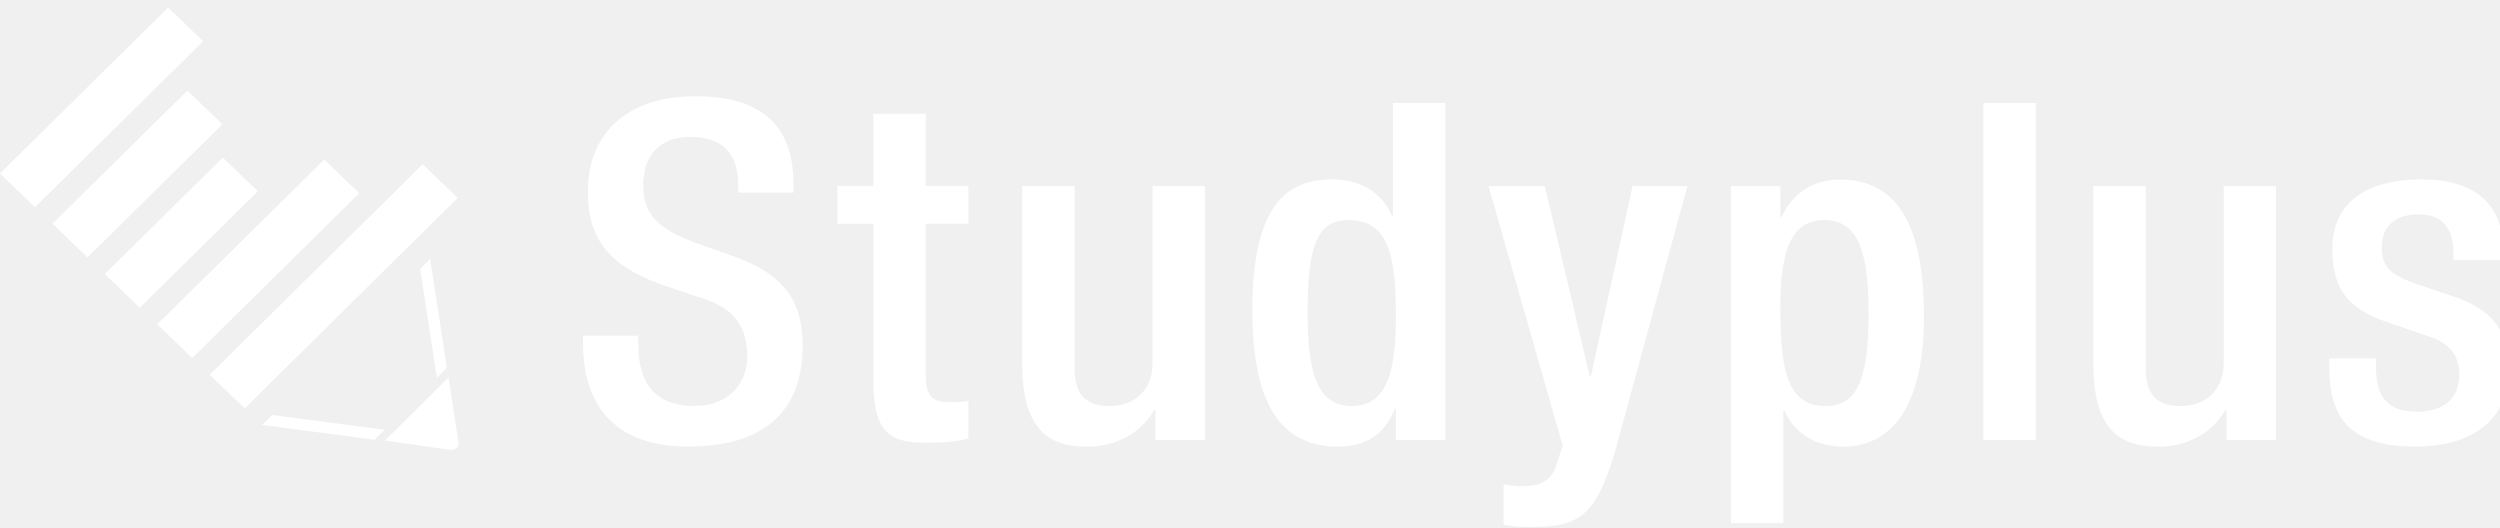
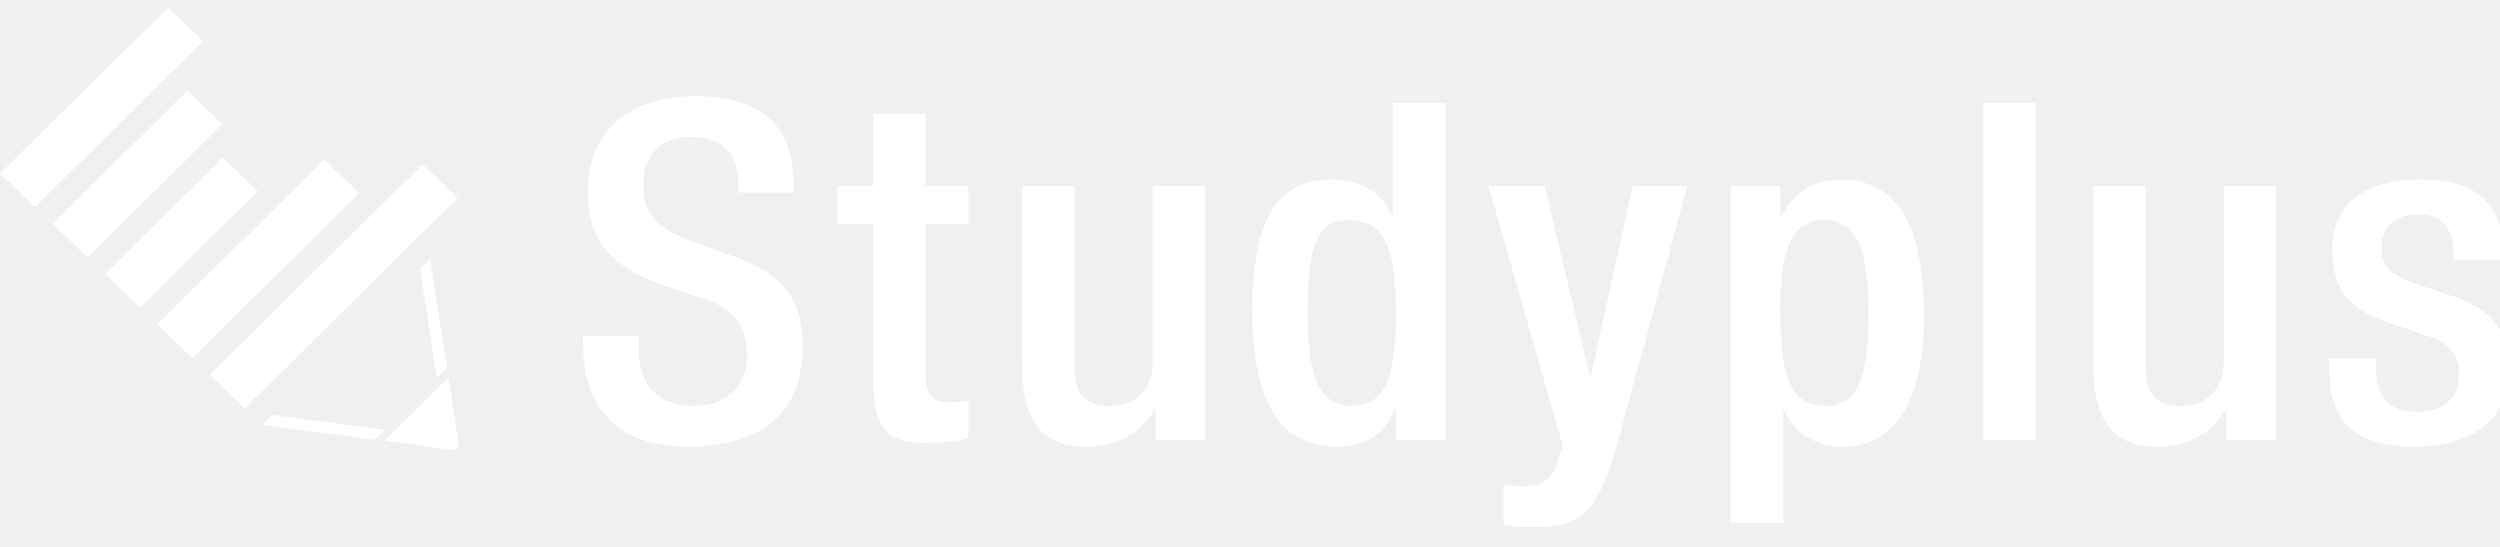
- <svg xmlns="http://www.w3.org/2000/svg" width="128" height="27" viewBox="0 0 128 27" fill="none">
-   <g clip-path="url(#clip0_2276_1986)">
-     <path d="M128.152 13.321V12.74C128.152 11.12 127.382 9.187 123.98 9.187C121.225 9.187 119.414 10.32 119.414 12.762C119.414 14.843 120.258 15.834 122.271 16.507L124.452 17.258C125.397 17.57 125.914 18.199 125.914 19.169C125.914 20.351 125.194 21.079 123.733 21.079C122.192 21.079 121.647 20.258 121.647 18.758V18.347H119.263V18.829C119.263 21.342 120.28 22.864 123.654 22.864C126.358 22.864 128.444 21.682 128.444 18.9C128.444 16.847 127.528 15.807 125.543 15.155L123.828 14.575C122.411 14.093 121.945 13.682 121.945 12.664C121.945 11.454 122.788 10.972 123.856 10.972C125.245 10.972 125.616 11.941 125.616 12.976V13.315H128.146L128.152 13.321ZM114.005 22.53H116.536V9.526H113.854V18.616C113.854 20.067 112.813 20.789 111.672 20.789C110.531 20.789 109.861 20.307 109.861 18.856V9.526H107.179V18.616C107.179 21.977 108.518 22.87 110.502 22.87C111.992 22.87 113.258 22.169 113.927 21.008H114V22.53H114.005ZM101.546 22.53H104.228V5.272H101.546V22.53ZM91.149 15.883C91.149 13.102 91.571 11.267 93.409 11.267C95.248 11.267 95.67 13.129 95.67 16.075C95.67 19.678 94.973 20.789 93.438 20.789C91.554 20.789 91.155 18.999 91.155 15.883M88.625 26.785H91.307V21.008H91.357C91.852 22.169 92.943 22.87 94.382 22.87C96.221 22.87 98.504 21.66 98.504 16.201C98.504 11.727 97.261 9.192 94.208 9.192C92.746 9.192 91.751 9.964 91.205 11.125H91.155V9.532H88.625V26.79V26.785ZM76.215 9.526L80.011 22.821L79.662 23.883C79.364 24.704 78.768 24.896 77.852 24.896C77.554 24.896 77.278 24.847 76.986 24.797V26.878C77.334 26.927 77.705 26.977 78.054 26.977C80.809 27.026 81.675 26.566 82.721 23.012L86.392 9.526H83.587L81.45 19.289H81.4L79.094 9.526H76.215ZM71.47 16.173C71.47 18.955 71.048 20.789 69.21 20.789C67.371 20.789 66.949 18.928 66.949 15.982C66.949 12.477 67.495 11.267 69.035 11.267C71.093 11.267 71.47 13.058 71.47 16.173ZM71.47 22.53H74V5.272H71.318V11.048H71.267C70.773 9.888 69.682 9.187 68.242 9.187C66.207 9.187 64.121 10.079 64.121 15.856C64.121 20.329 65.364 22.864 68.49 22.864C70.401 22.864 71.071 21.775 71.419 20.932H71.47V22.525V22.53ZM59.162 22.53H61.692V9.526H59.01V18.616C59.01 20.067 57.97 20.789 56.828 20.789C55.687 20.789 55.018 20.307 55.018 18.856V9.526H52.336V18.616C52.336 21.977 53.674 22.87 55.659 22.87C57.149 22.87 58.414 22.169 59.083 21.008H59.156V22.53H59.162ZM42.879 11.459H44.717V19.53C44.717 22.186 45.611 22.673 47.422 22.673C48.265 22.673 49.007 22.602 49.581 22.454V20.521C49.333 20.57 49.007 20.592 48.614 20.592C47.697 20.592 47.399 20.231 47.399 19.212V11.454H49.581V9.521H47.399V5.825H44.717V9.521H42.879V11.454V11.459ZM29.851 17.186V17.597C29.851 20.012 30.846 22.864 35.237 22.864C38.813 22.864 41.096 21.342 41.096 17.668C41.096 15.297 40.005 13.972 37.498 13.102L35.586 12.423C33.702 11.722 32.932 10.972 32.932 9.499C32.932 7.665 34.096 7.007 35.316 7.007C37.076 7.007 37.796 7.927 37.796 9.499V9.86H40.624V9.471C40.624 7.681 40.152 4.927 35.608 4.927C32.285 4.927 30.098 6.668 30.098 9.811C30.098 12.275 31.217 13.584 33.798 14.547L35.732 15.199C37.318 15.659 38.262 16.458 38.262 18.27C38.262 19.552 37.368 20.784 35.58 20.784C33.618 20.784 32.679 19.721 32.679 17.619V17.186H29.851Z" fill="white" />
-     <path d="M8.609 0.388L-0.002 8.883L1.791 10.606L10.402 2.111L8.609 0.388Z" fill="white" />
-     <path d="M9.594 4.639L2.687 11.455L4.48 13.178L11.387 6.362L9.594 4.639Z" fill="white" />
-     <path d="M11.408 8.07L5.364 14.032L7.157 15.755L13.201 9.794L11.408 8.07Z" fill="white" />
-     <path d="M16.601 8.17L8.051 16.608L9.844 18.331L18.394 9.893L16.601 8.17Z" fill="white" />
-     <path d="M21.64 8.411L10.736 19.187L12.53 20.909L23.434 10.133L21.64 8.411Z" fill="white" />
-     <path d="M19.707 22.558L23.081 23.034C23.137 23.04 23.194 23.034 23.244 23.018C23.396 22.963 23.503 22.815 23.475 22.646L22.963 19.333L19.707 22.558Z" fill="white" />
-     <path d="M22.879 18.829L22.024 13.261L21.512 13.77L22.367 19.338L22.879 18.829Z" fill="white" />
-     <path d="M19.696 22.005L13.933 21.249L13.416 21.758L19.179 22.514L19.696 22.005Z" fill="white" />
+ <svg xmlns="http://www.w3.org/2000/svg" width="128" height="28" viewBox="0 0 128 28" fill="none">
+   <g clip-path="url(#clip0_2114_3081)">
+     <g clip-path="url(#clip1_2114_3081)">
+       <path d="M128.152 13.321V12.74C128.152 11.12 127.382 9.187 123.98 9.187C121.225 9.187 119.414 10.32 119.414 12.762C119.414 14.843 120.258 15.834 122.271 16.507L124.452 17.258C125.397 17.57 125.914 18.199 125.914 19.169C125.914 20.351 125.194 21.079 123.733 21.079C122.192 21.079 121.647 20.258 121.647 18.758V18.347H119.263V18.829C119.263 21.342 120.28 22.864 123.654 22.864C126.358 22.864 128.444 21.682 128.444 18.9C128.444 16.847 127.528 15.807 125.543 15.155L123.828 14.575C122.411 14.093 121.945 13.682 121.945 12.664C121.945 11.454 122.788 10.972 123.856 10.972C125.245 10.972 125.616 11.941 125.616 12.976V13.315H128.146L128.152 13.321ZM114.005 22.53H116.536V9.526H113.854V18.616C113.854 20.067 112.813 20.789 111.672 20.789C110.53 20.789 109.861 20.307 109.861 18.856V9.526H107.179V18.616C107.179 21.977 108.518 22.87 110.502 22.87C111.992 22.87 113.257 22.169 113.927 21.008H114V22.53H114.005ZM101.545 22.53H104.227V5.272H101.545V22.53ZM91.149 15.883C91.149 13.102 91.571 11.267 93.409 11.267C95.248 11.267 95.67 13.129 95.67 16.075C95.67 19.678 94.973 20.789 93.438 20.789C91.554 20.789 91.155 18.999 91.155 15.883M88.625 26.785H91.307V21.008H91.357C91.852 22.169 92.943 22.87 94.382 22.87C96.221 22.87 98.504 21.66 98.504 16.201C98.504 11.727 97.261 9.192 94.208 9.192C92.746 9.192 91.751 9.964 91.205 11.125H91.155V9.532H88.625V26.79V26.785ZM76.215 9.526L80.011 22.821L79.662 23.883C79.364 24.704 78.768 24.896 77.852 24.896C77.553 24.896 77.278 24.847 76.986 24.797V26.878C77.334 26.927 77.705 26.977 78.054 26.977C80.809 27.026 81.675 26.566 82.721 23.012L86.392 9.526H83.587L81.45 19.289H81.399L79.094 9.526H76.215ZM71.47 16.173C71.47 18.955 71.048 20.789 69.21 20.789C67.371 20.789 66.949 18.928 66.949 15.982C66.949 12.477 67.495 11.267 69.035 11.267C71.093 11.267 71.47 13.058 71.47 16.173ZM71.47 22.53H74V5.272H71.318V11.048H71.267C70.773 9.888 69.682 9.187 68.242 9.187C66.207 9.187 64.121 10.079 64.121 15.856C64.121 20.329 65.364 22.864 68.49 22.864C70.401 22.864 71.071 21.775 71.419 20.932H71.47V22.525V22.53ZM59.162 22.53H61.692V9.526H59.01V18.616C59.01 20.067 57.97 20.789 56.828 20.789C55.687 20.789 55.018 20.307 55.018 18.856V9.526H52.336V18.616C52.336 21.977 53.674 22.87 55.659 22.87C57.149 22.87 58.414 22.169 59.083 21.008H59.156V22.53H59.162ZM42.879 11.459H44.717V19.53C44.717 22.186 45.611 22.673 47.422 22.673C48.265 22.673 49.007 22.602 49.581 22.454V20.521C49.333 20.57 49.007 20.592 48.614 20.592C47.697 20.592 47.399 20.231 47.399 19.212V11.454H49.581V9.521H47.399V5.825H44.717V9.521H42.879V11.454V11.459ZM29.851 17.186V17.597C29.851 20.012 30.846 22.864 35.237 22.864C38.813 22.864 41.096 21.342 41.096 17.668C41.096 15.297 40.005 13.972 37.498 13.102L35.586 12.423C33.702 11.722 32.932 10.972 32.932 9.499C32.932 7.665 34.096 7.007 35.316 7.007C37.076 7.007 37.796 7.927 37.796 9.499V9.86H40.624V9.471C40.624 7.681 40.151 4.927 35.608 4.927C32.285 4.927 30.098 6.668 30.098 9.811C30.098 12.275 31.217 13.584 33.798 14.547L35.732 15.199C37.318 15.659 38.262 16.458 38.262 18.27C38.262 19.552 37.368 20.784 35.58 20.784C33.618 20.784 32.679 19.721 32.679 17.619V17.186H29.851Z" fill="white" />
+       <path d="M8.609 0.388L-0.002 8.883L1.791 10.606L10.402 2.111L8.609 0.388Z" fill="white" />
+       <path d="M9.595 4.639L2.687 11.455L4.48 13.178L11.387 6.362L9.595 4.639Z" fill="white" />
+       <path d="M11.408 8.07L5.364 14.032L7.157 15.755L13.201 9.794L11.408 8.07Z" fill="white" />
+       <path d="M16.601 8.17L8.051 16.608L9.844 18.331L18.394 9.893L16.601 8.17Z" fill="white" />
+       <path d="M21.64 8.411L10.736 19.187L12.53 20.909L23.434 10.133L21.64 8.411Z" fill="white" />
+       <path d="M19.707 22.558L23.081 23.034C23.137 23.04 23.194 23.034 23.244 23.018C23.396 22.963 23.503 22.815 23.475 22.646L22.963 19.333L19.707 22.558Z" fill="white" />
+       <path d="M22.879 18.829L22.024 13.261L21.512 13.77L22.367 19.338L22.879 18.829Z" fill="white" />
+       <path d="M19.696 22.005L13.933 21.249L13.416 21.758L19.179 22.514L19.696 22.005Z" fill="white" />
+     </g>
  </g>
  <defs>
-     <clipPath id="clip0_2276_1986">
+     <clipPath id="clip0_2114_3081">
+       <rect width="128" height="27.224" fill="white" transform="translate(0 0.387695)" />
+     </clipPath>
+     <clipPath id="clip1_2114_3081">
      <rect width="128.45" height="26.589" fill="white" transform="translate(0 0.387695)" />
    </clipPath>
  </defs>
</svg>
